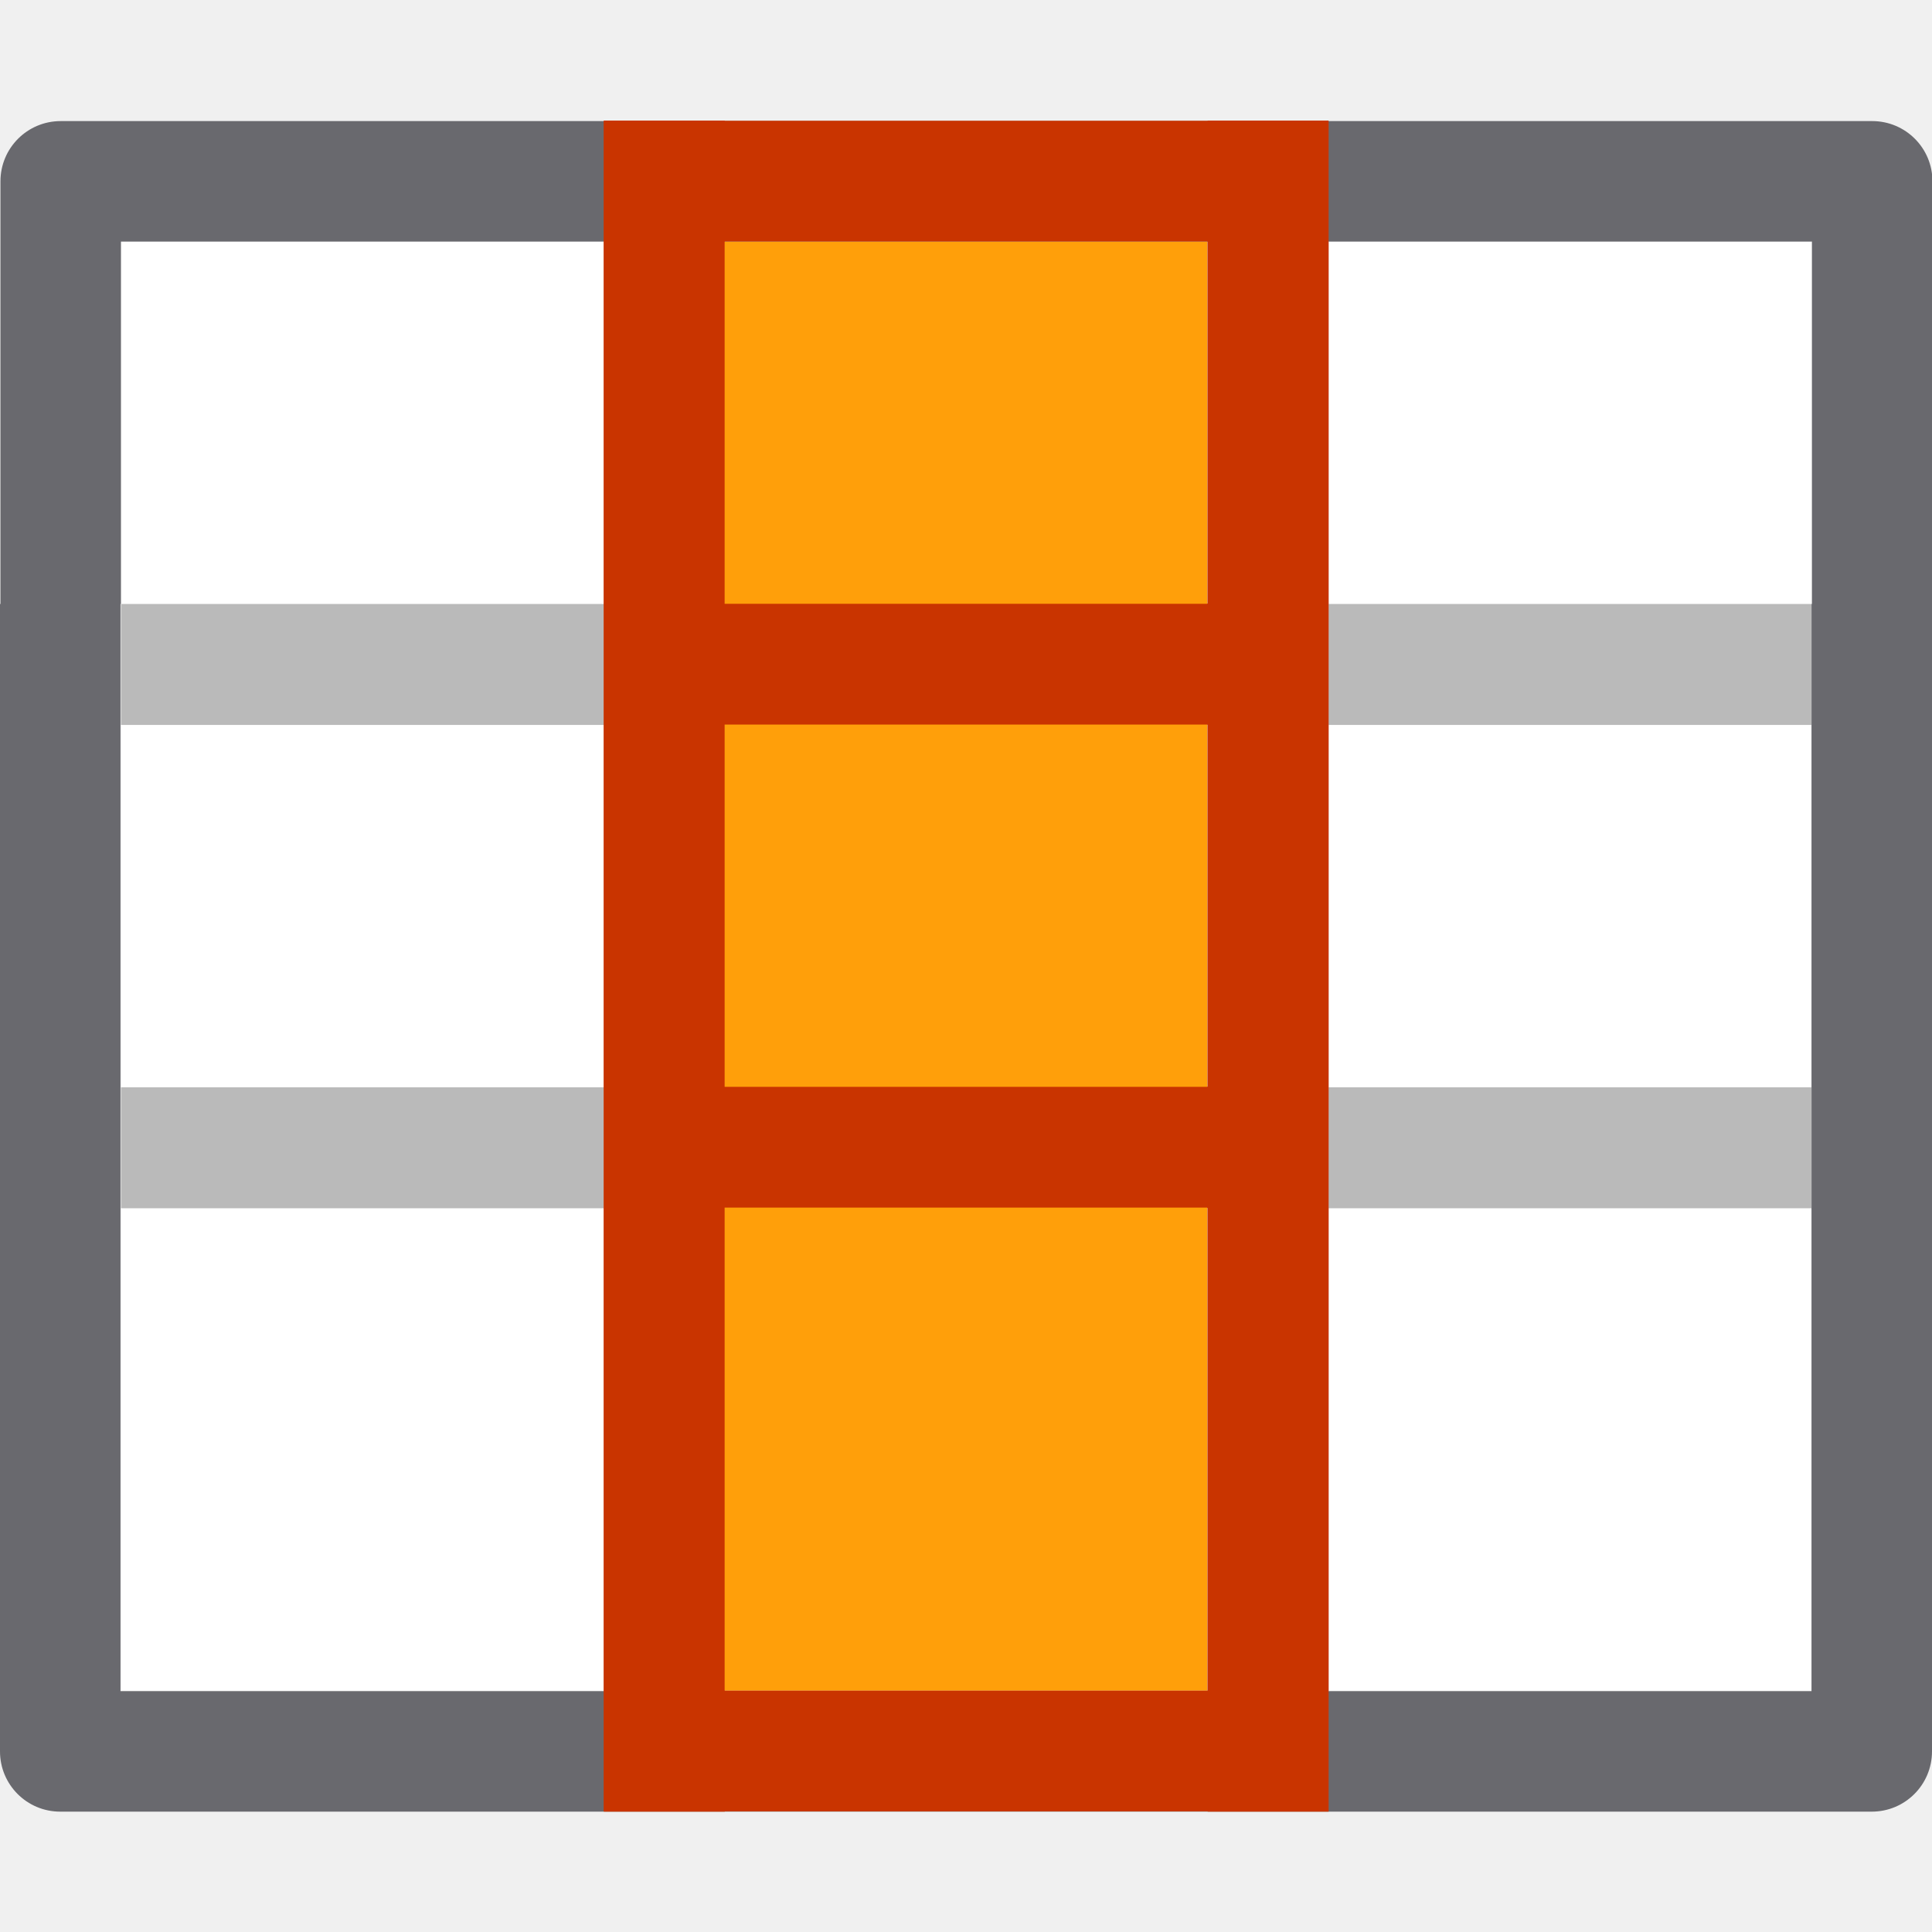
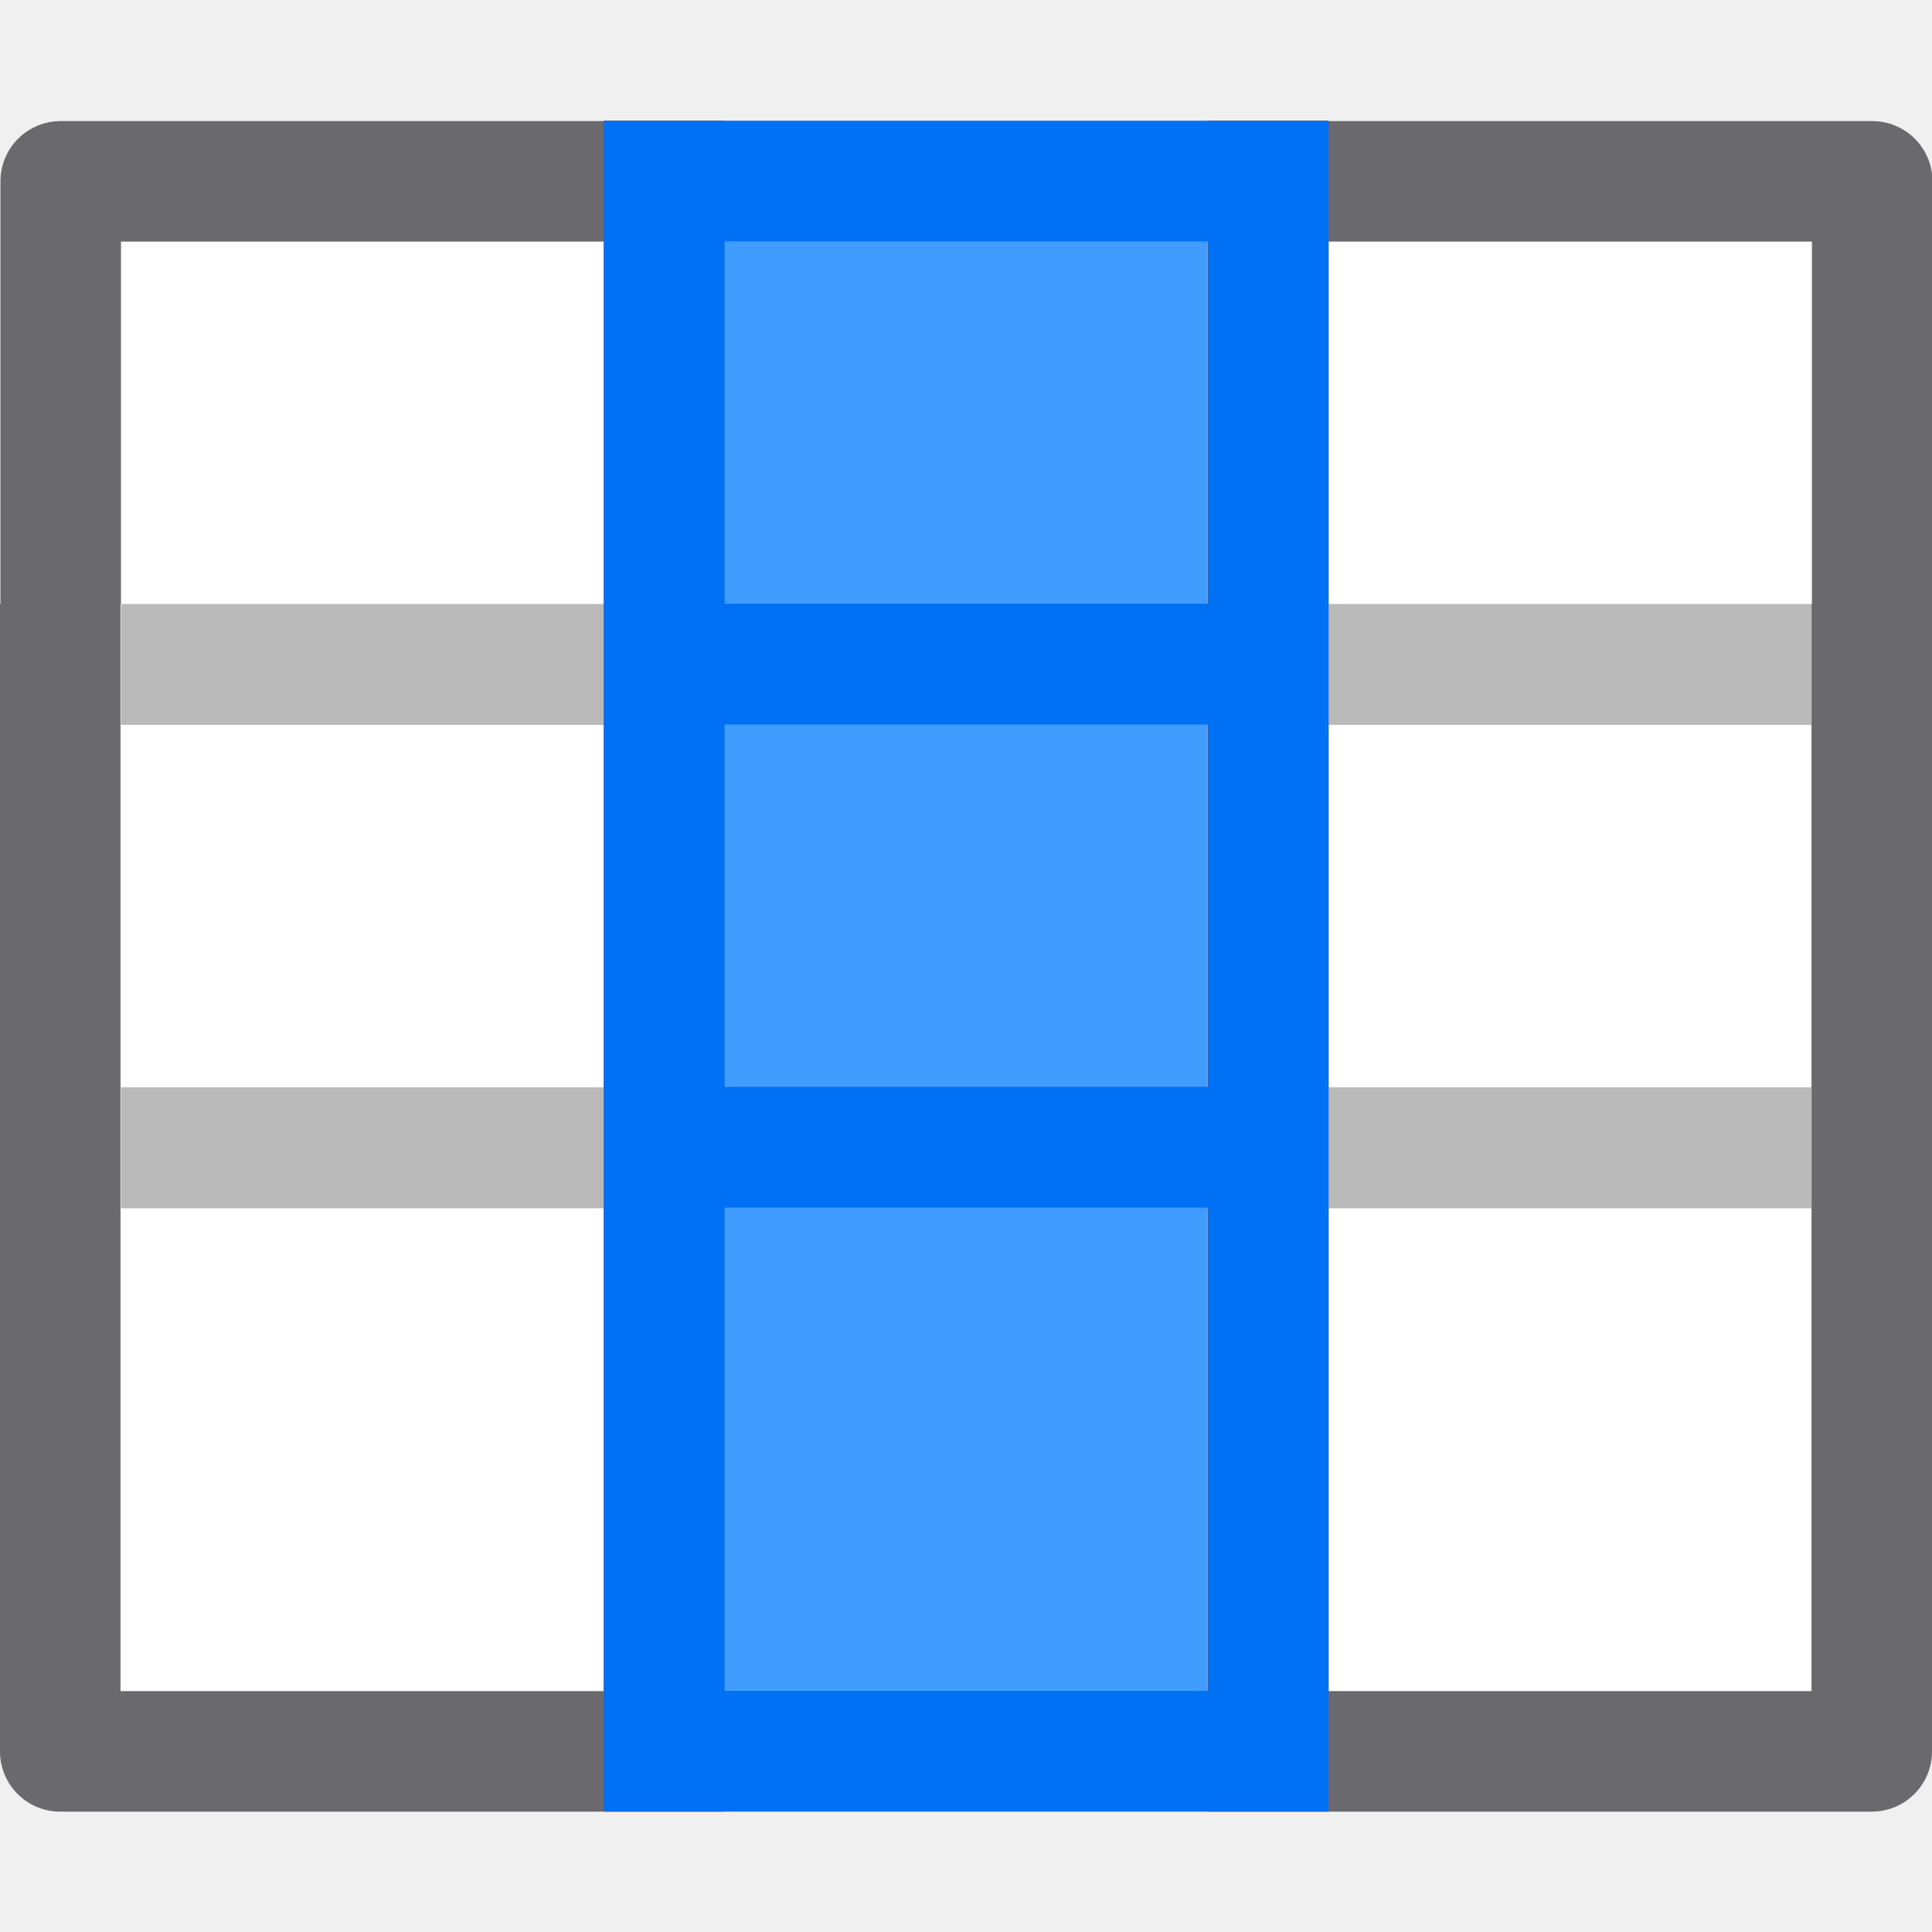
<svg xmlns="http://www.w3.org/2000/svg" height="16" viewBox="0 0 4.233 4.233" width="16">
  <g transform="translate(0 -292.7667)">
    <g stroke-width=".265">
      <path d="m.265 293.296h3.704v3.175h-3.704z" fill="#fff" />
      <path d="m.133 293.032c-.073-0-.132.059-.132.132v.926h-.001v2.514c-0.0.073.059.132.132.132h3.969c.073 0.0.132-.059.132-.132v-2.514h.001v-.926c0-.073-.059-.132-.132-.132zm.132.264h1.058.265 1.058.265 1.058.001v.794h-.001v2.382h-3.705v-2.382h.001v-.265z" fill="#69696e" />
      <path d="m1.323 293.296v.794h-1.058v.265h1.058v.794h-1.058v.265h1.058v1.058h.265v-1.058h1.058v1.058h.265v-1.058h1.058v-.265h-1.058v-.794h1.058v-.265h-1.058v-.794h-.265v.794h-1.058v-.794zm.265 1.058h1.058v.794h-1.058z" fill="#bababa" />
      <path d="m1.323 293.031v1.058.265.794.265 1.323h.265v-1.323h1.058v1.323h.265v-1.323-.265-.794-.265-1.058h-.265v1.058h-1.058v-1.058zm.265 1.323h1.058v.794h-1.058z" fill="#c93400" />
-       <path d="m1.587 293.296h1.058v3.175h-1.058z" fill="#ff9f0a" />
+       <path d="m1.587 293.296h1.058v3.175h-1.058z" fill="#409cff" />
    </g>
    <path d="m1.587 293.031h1.058v.265h-1.058z" fill="#c93400" opacity="0" />
-     <path d="m5 1v1 2.5.5 1 3 1 4 1h1 4 1v-1-4-4-1.5-2.5-1h-1-4zm1 1h4v2.5.5h-4v-.5zm0 4h4v3h-4zm0 4h4v4h-4z" fill="#c93400" transform="matrix(.2645833 0 0 .2645833 0 292.7667)" />
+     <path d="m5 1v1 2.5.5 1 3 1 4 1h1 4 1v-1-4-4-1.5-2.5-1h-1-4zm1 1h4v2.5.5h-4v-.5zm0 4h4v3h-4zm0 4h4v4h-4z" fill="#0070f5" transform="matrix(.2645833 0 0 .2645833 0 292.7667)" />
    <path d="m1.587 293.296h1.058v3.175h-1.058z" fill="#ff9f0a" opacity="0" />
  </g>
</svg>
